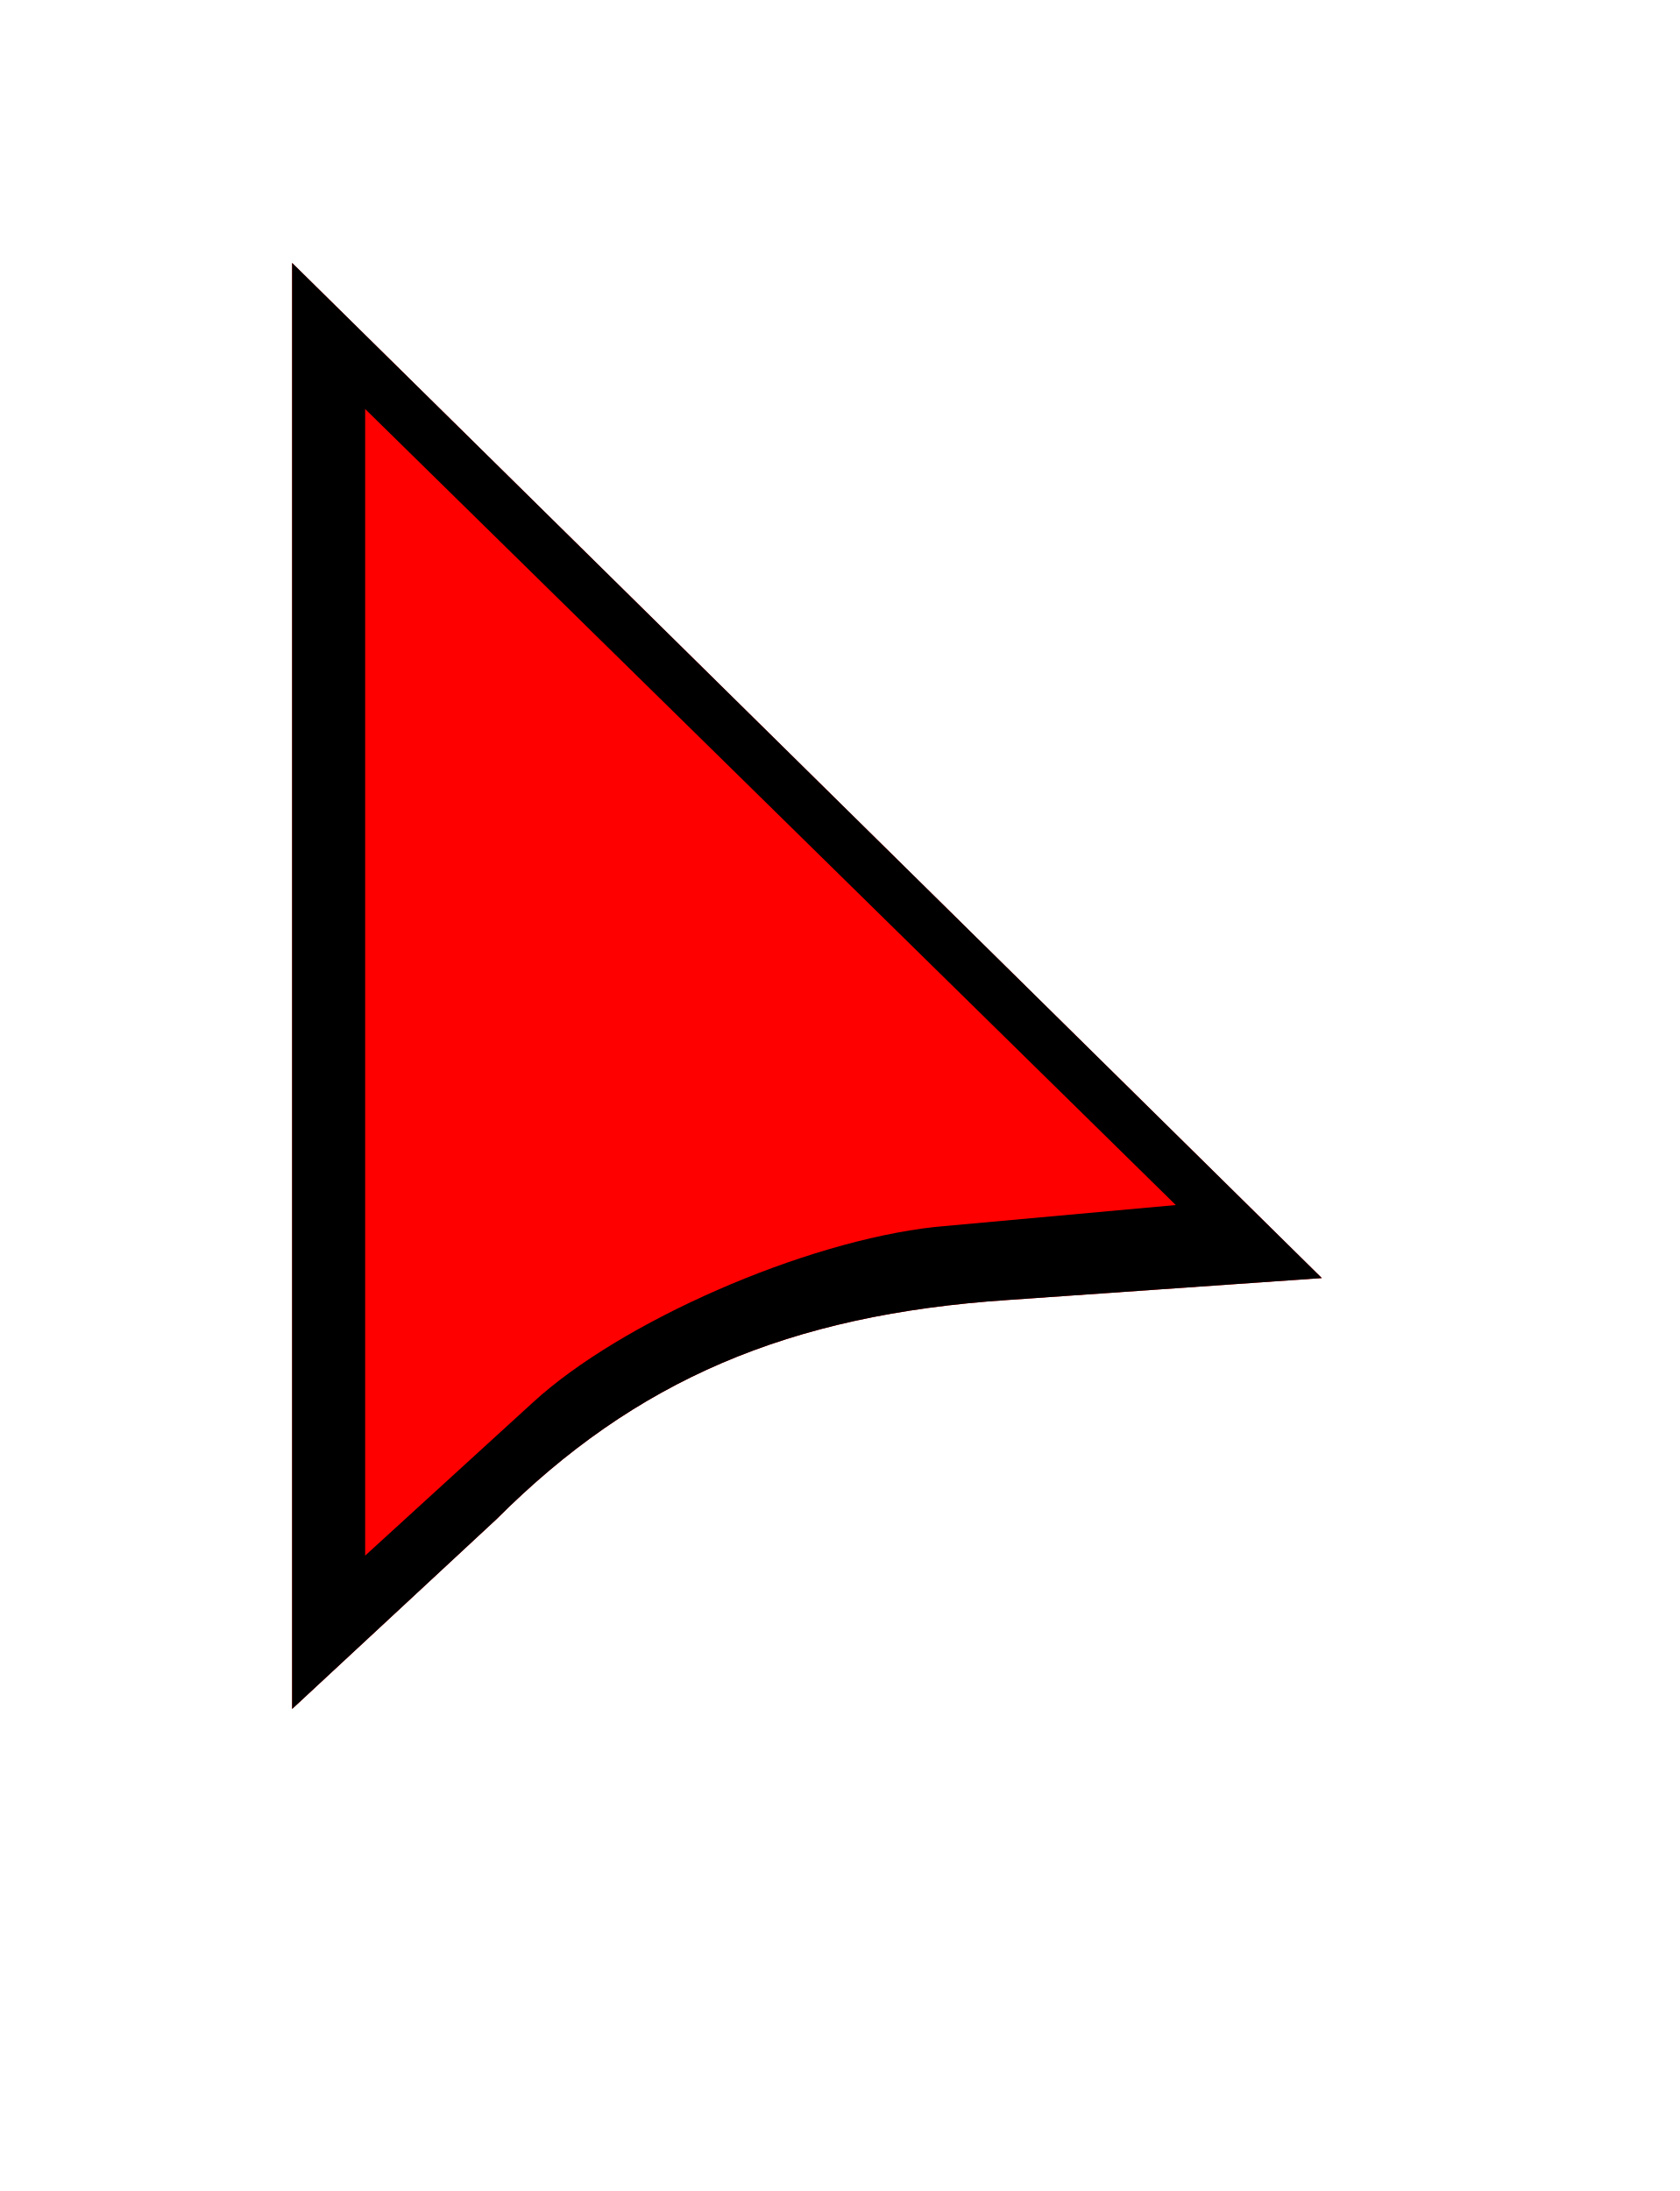
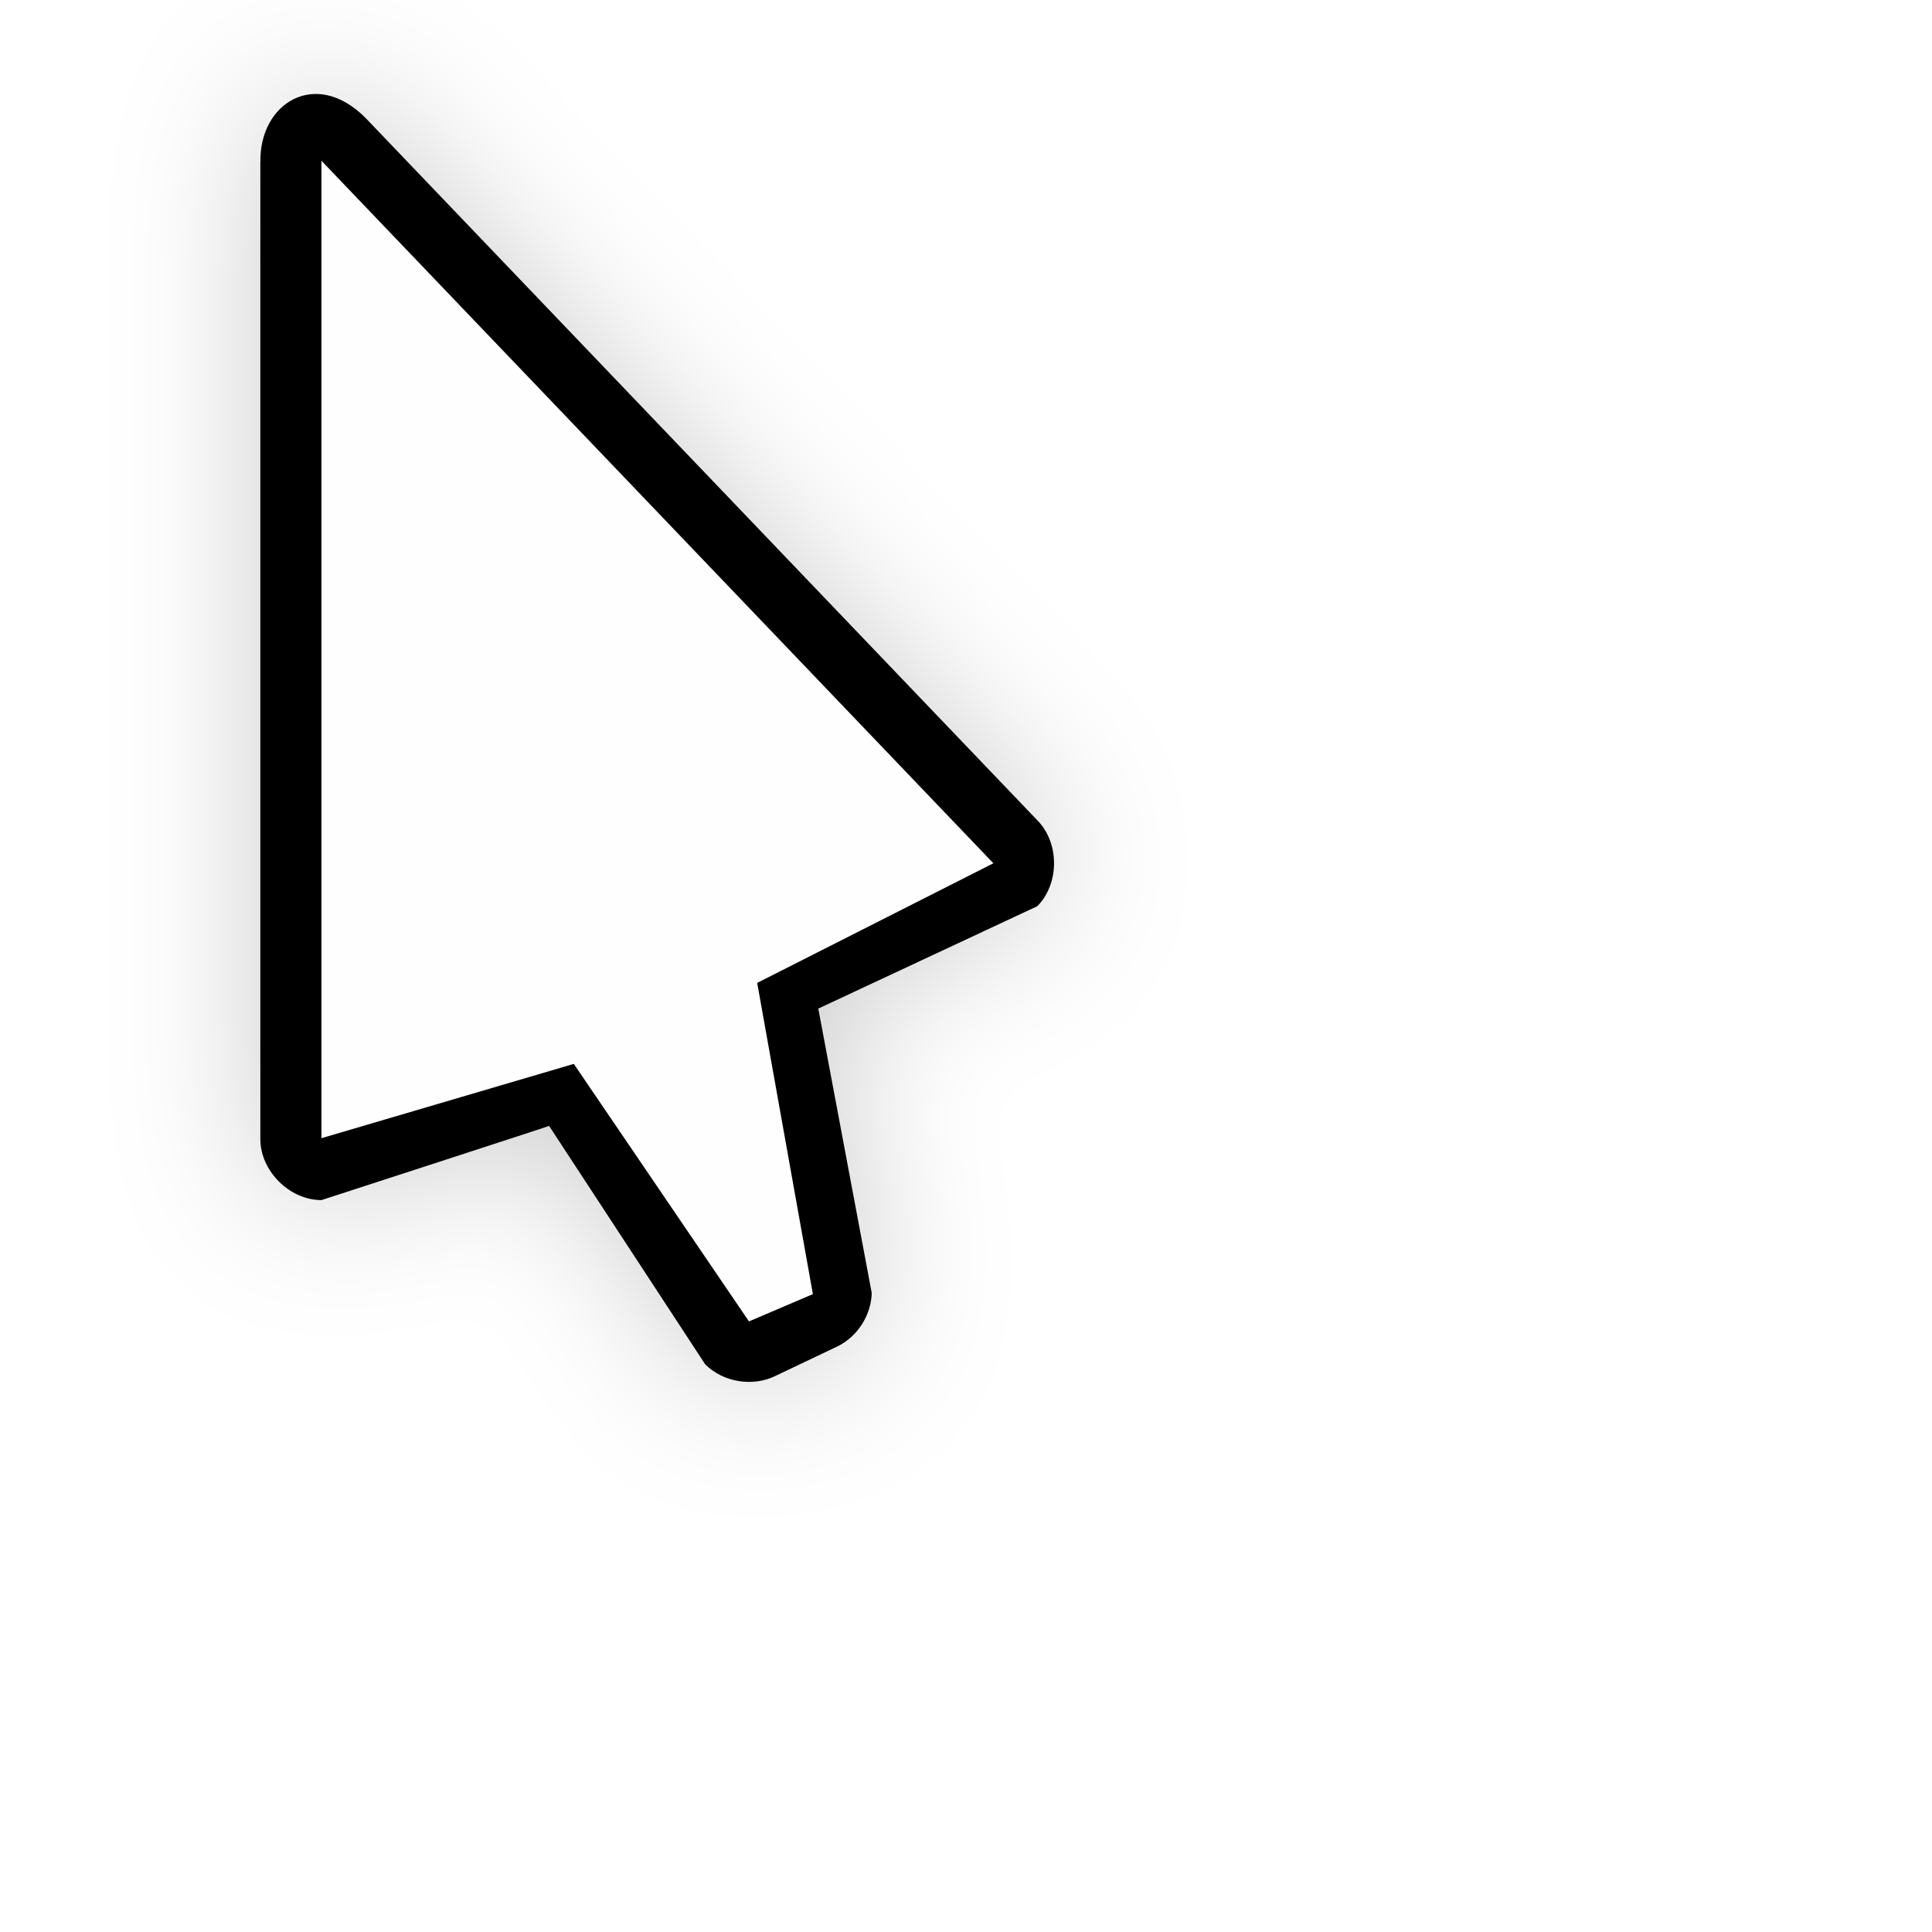
- <svg xmlns="http://www.w3.org/2000/svg" version="1.0" width="23pt" height="30pt" viewBox="0 0 23 30" preserveAspectRatio="xMidYMid meet">
-   <g transform="translate(0,30) scale(0.1,-0.1)" fill="#FF0000">
-     <path d="M40 165 l0 -99 28 26 c19 19 40 28 70 30 l43 3 -71 70 -70 69 0 -99z     m88 -33 c-18 -2 -43 -13 -55 -24" />
-   </g>
-   <g transform="translate(0,30) scale(0.1,-0.1)" fill="#000000" stroke="none">
-     <path d="M40 165 l0 -99 28 26 c19 19 40 28 70 30 l43 3 -71 70 -70 69 0 -99z m88 -33 c-18 -2 -43 -13 -55 -24 l-23 -21 0 78 0 79 55 -54 56 -55 -33 -3z" />
+ <svg xmlns="http://www.w3.org/2000/svg" height="24" viewBox="0 0 24 24" width="24">
+   <filter id="a" color-interpolation-filters="sRGB" height="1.272" width="1.441" x="-.22" y="-.136">
+     <feGaussianBlur stdDeviation=".905" />
+   </filter>
+   <g stroke-width=".759">
+     <path d="m3.234 2.007v12.142c0.0.397.362.759.759.759 0 0 2.946-.956 2.828-.922l1.939 2.962c.224.224.594.284.877.142l.765-.364c.249-.121.42-.387.427-.664l-.664-3.533 2.721-1.272c.277-.281.277-.787 0-1.067l-8.347-8.727c-.622-.622-1.317-.178-1.304.545z" filter="url(#a)" opacity=".2" />
+     <path d="m3.234 2.007v12.142c0.0.397.362.759.759.759 0 0 2.946-.956 2.828-.922l1.939 2.962c.224.224.594.284.877.142l.765-.364c.249-.121.42-.387.427-.664l-.664-3.533 2.721-1.272c.277-.281.277-.787 0-1.067l-8.347-8.727c-.622-.622-1.317-.178-1.304.545z" />
+     <path d="m3.993 14.139v-12.142l8.347 8.727-2.934 1.486.692 3.866-.794.339-2.176-3.199z" fill="#fefefe" />
  </g>
</svg>
